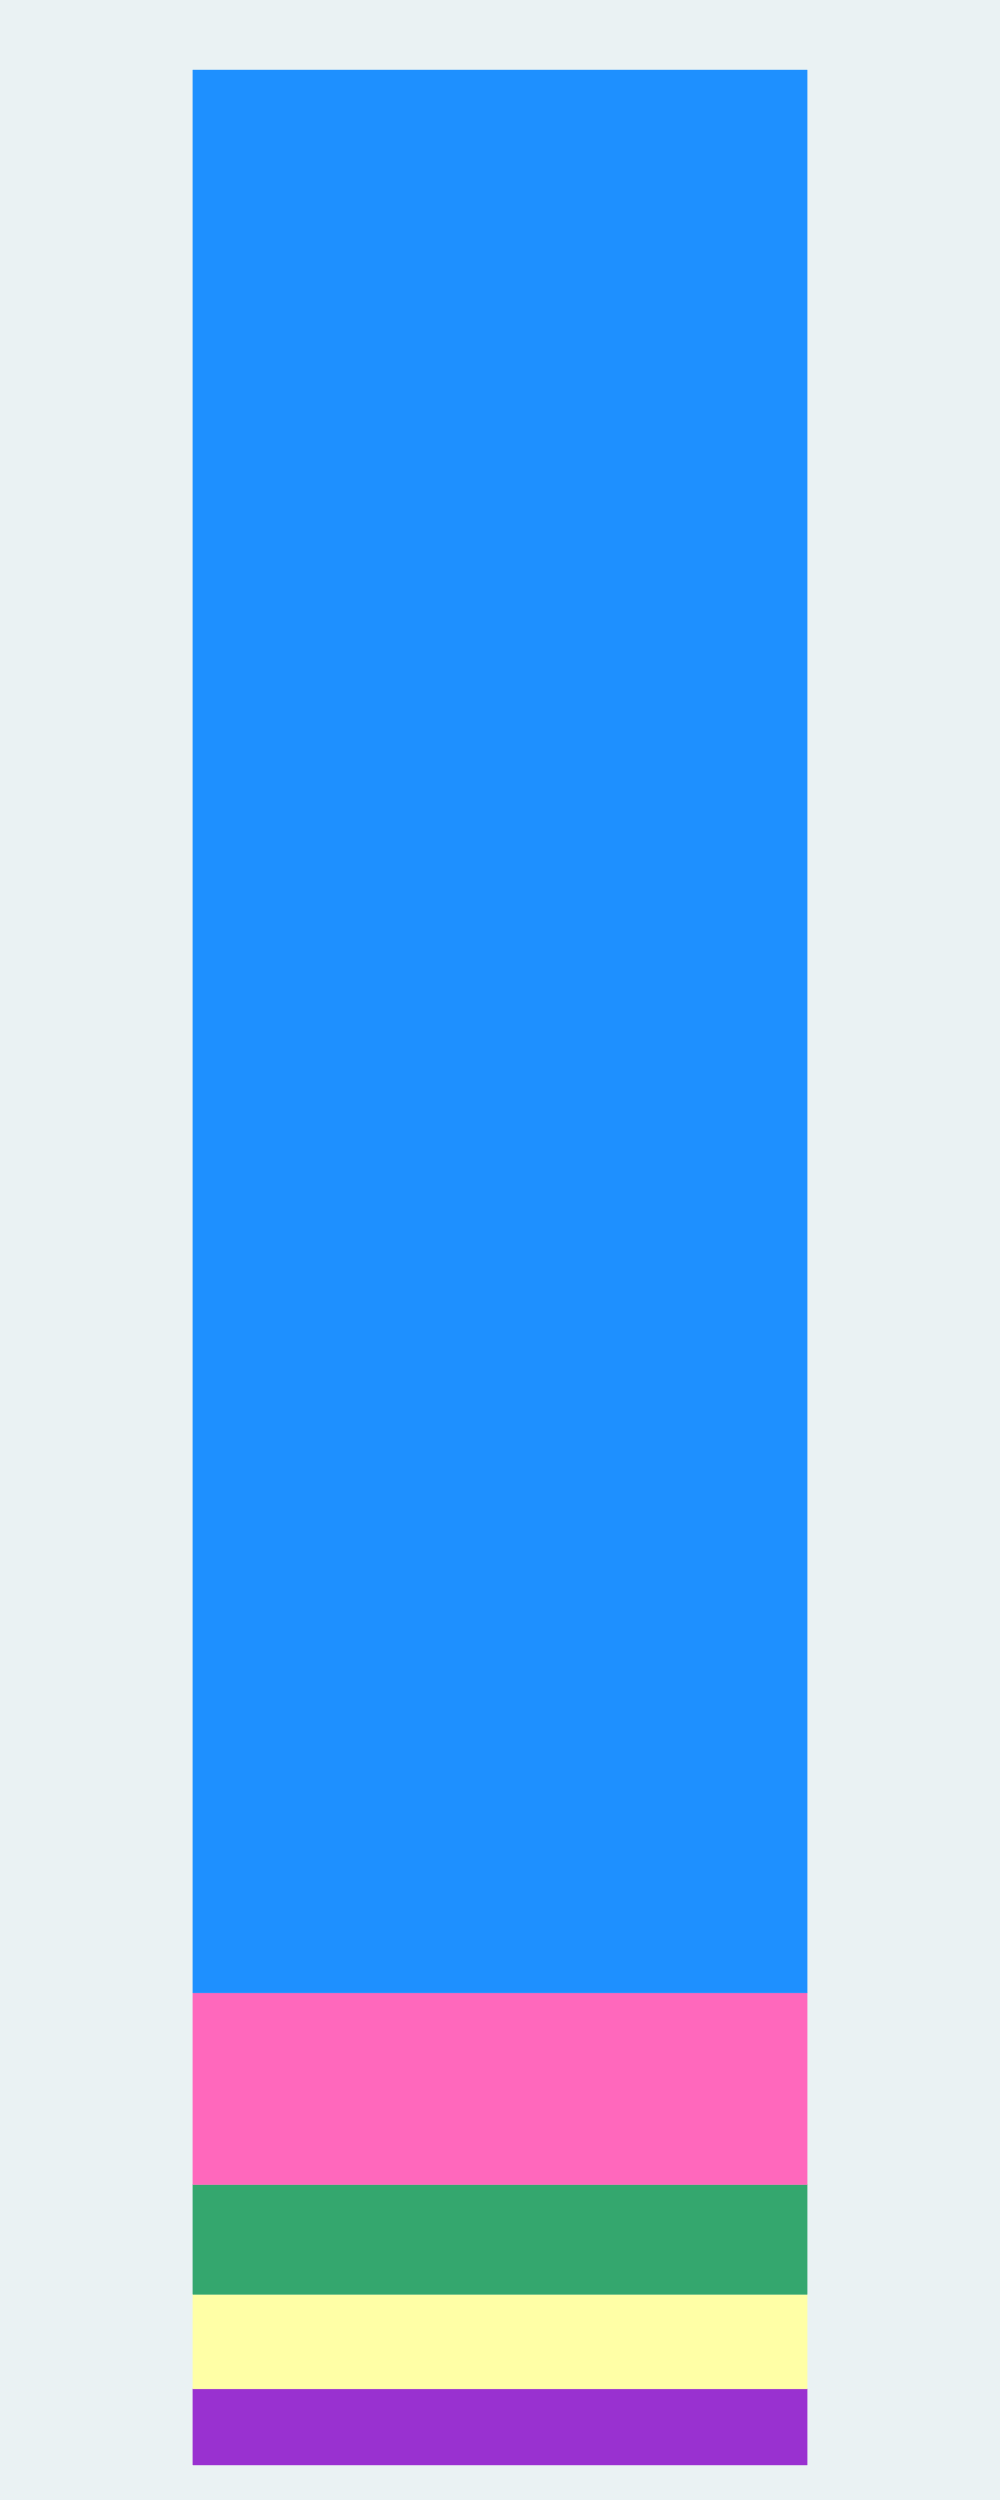
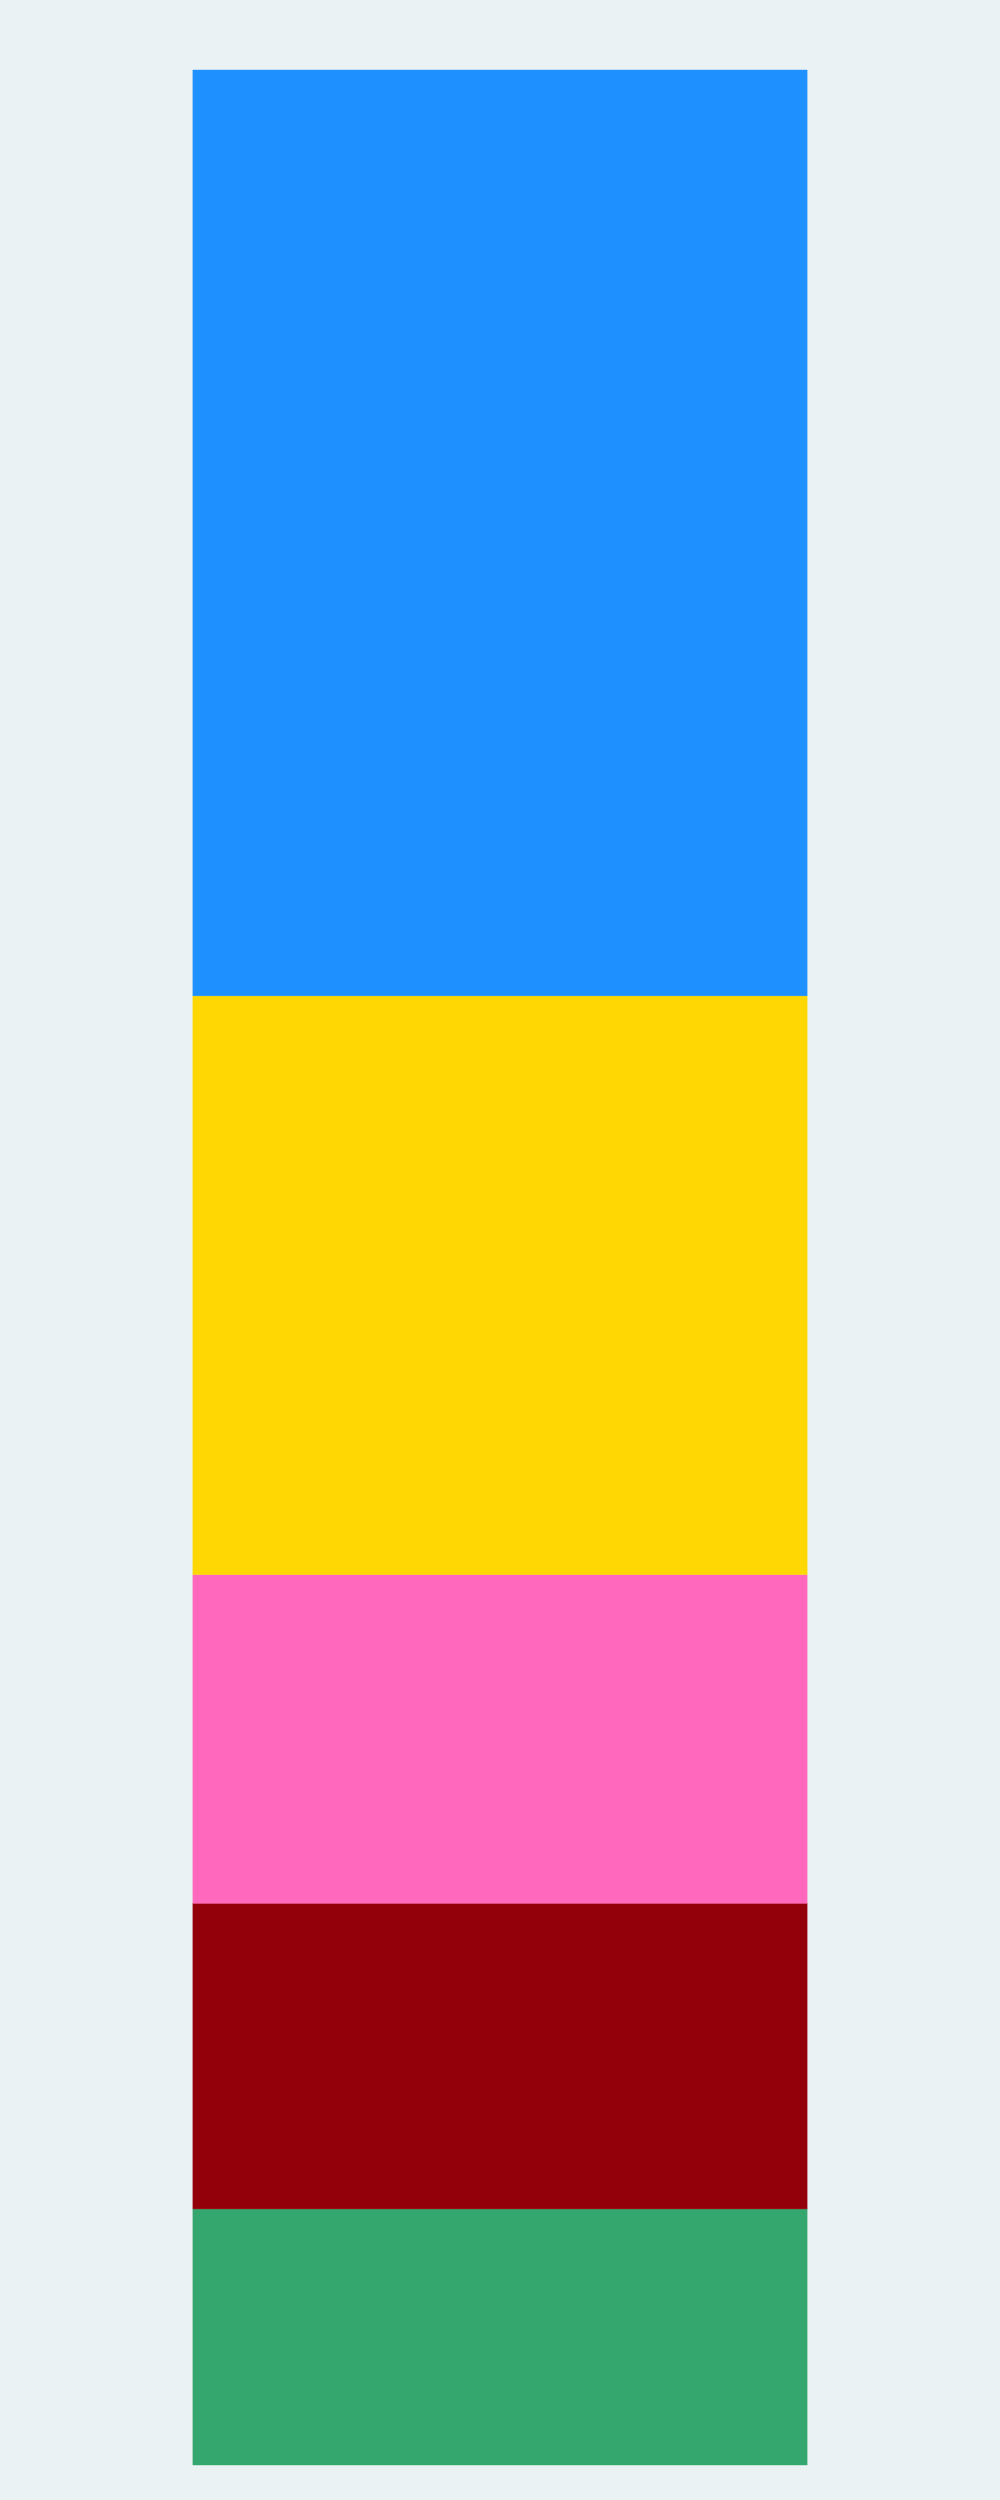
<svg xmlns="http://www.w3.org/2000/svg" viewBox="0 0 384 960" height="960" width="384" xml:space="preserve" id="svg2" version="1.1">
  <defs id="defs6" />
  <g transform="matrix(1.333333,0,0,-1.333333,0,960)" id="g10">
    <g transform="scale(0.1)" id="g12">
      <path id="path14" style="fill:#eaf2f3;fill-opacity:1;fill-rule:nonzero;stroke:none" d="M 0,0 H 2880 V 7200 H 0 Z" />
-       <path id="path16" style="fill:#9931d0;fill-opacity:1;fill-rule:nonzero;stroke:none" d="m 555.523,100.801 h 1768.95 V 319.949 H 555.523 Z" />
-       <path id="path18" style="fill:none;stroke:#9931d0;stroke-width:1.2;stroke-linecap:butt;stroke-linejoin:miter;stroke-miterlimit:10;stroke-dasharray:none;stroke-opacity:1" d="M 555.523,100.801 V 319.949 H 2324.48 V 100.801 H 555.523" />
-       <path id="path20" style="fill:#ffffa6;fill-opacity:1;fill-rule:nonzero;stroke:none" d="m 555.523,319.949 h 1768.95 v 272.25 H 555.523 Z" />
-       <path id="path22" style="fill:none;stroke:#ffffa6;stroke-width:1.2;stroke-linecap:butt;stroke-linejoin:miter;stroke-miterlimit:10;stroke-dasharray:none;stroke-opacity:1" d="m 555.523,319.949 v 272.25 H 2324.48 V 319.949 H 555.523" />
-       <path id="path24" style="fill:#34a76e;fill-opacity:1;fill-rule:nonzero;stroke:none" d="m 555.523,592.199 h 1768.95 V 908.324 H 555.523 Z" />
-       <path id="path26" style="fill:none;stroke:#34a76e;stroke-width:1.2;stroke-linecap:butt;stroke-linejoin:miter;stroke-miterlimit:10;stroke-dasharray:none;stroke-opacity:1" d="M 555.523,592.199 V 908.324 H 2324.48 V 592.199 H 555.523" />
-       <path id="path28" style="fill:#ff68bc;fill-opacity:1;fill-rule:nonzero;stroke:none" d="m 555.523,908.324 h 1768.95 v 552.152 H 555.523 Z" />
-       <path id="path30" style="fill:none;stroke:#ff68bc;stroke-width:1.2;stroke-linecap:butt;stroke-linejoin:miter;stroke-miterlimit:10;stroke-dasharray:none;stroke-opacity:1" d="M 555.523,908.324 V 1460.48 H 2324.48 V 908.324 H 555.523" />
-       <path id="path32" style="fill:#1e90ff;fill-opacity:1;fill-rule:nonzero;stroke:none" d="m 555.523,1460.48 h 1768.95 V 6998.41 H 555.523 Z" />
-       <path id="path34" style="fill:none;stroke:#1e90ff;stroke-width:1.2;stroke-linecap:butt;stroke-linejoin:miter;stroke-miterlimit:10;stroke-dasharray:none;stroke-opacity:1" d="M 555.523,1460.48 V 6998.4 H 2324.48 V 1460.48 H 555.523" />
+       <path id="path16" style="fill:#34a76e;fill-opacity:1;fill-rule:nonzero;stroke:none" d="m 555.523,100.801 h 1768.95 V 838.352 H 555.523 Z" />
+       <path id="path18" style="fill:none;stroke:#34a76e;stroke-width:1.2;stroke-linecap:butt;stroke-linejoin:miter;stroke-miterlimit:10;stroke-dasharray:none;stroke-opacity:1" d="M 555.523,100.801 V 838.352 H 2324.48 V 100.801 H 555.523" />
+       <path id="path20" style="fill:#940009;fill-opacity:1;fill-rule:nonzero;stroke:none" d="m 555.523,838.352 h 1768.95 v 880.199 H 555.523 Z" />
+       <path id="path22" style="fill:none;stroke:#940009;stroke-width:1.2;stroke-linecap:butt;stroke-linejoin:miter;stroke-miterlimit:10;stroke-dasharray:none;stroke-opacity:1" d="M 555.523,838.352 V 1718.55 H 2324.48 V 838.352 H 555.523" />
+       <path id="path24" style="fill:#ff68bc;fill-opacity:1;fill-rule:nonzero;stroke:none" d="m 555.523,1718.55 h 1768.95 v 946.574 H 555.523 Z" />
+       <path id="path26" style="fill:none;stroke:#ff68bc;stroke-width:1.2;stroke-linecap:butt;stroke-linejoin:miter;stroke-miterlimit:10;stroke-dasharray:none;stroke-opacity:1" d="m 555.523,1718.55 v 946.58 H 2324.48 V 1718.55 H 555.523" />
+       <path id="path28" style="fill:#ffd803;fill-opacity:1;fill-rule:nonzero;stroke:none" d="m 555.523,2665.13 h 1768.95 v 1666.8 H 555.523 Z" />
+       <path id="path30" style="fill:none;stroke:#ffd803;stroke-width:1.2;stroke-linecap:butt;stroke-linejoin:miter;stroke-miterlimit:10;stroke-dasharray:none;stroke-opacity:1" d="m 555.523,2665.13 v 1666.8 H 2324.48 V 2665.13 H 555.523" />
+       <path id="path32" style="fill:#1e90ff;fill-opacity:1;fill-rule:nonzero;stroke:none" d="m 555.523,4331.93 h 1768.95 V 6998.41 H 555.523 Z" />
+       <path id="path34" style="fill:none;stroke:#1e90ff;stroke-width:1.2;stroke-linecap:butt;stroke-linejoin:miter;stroke-miterlimit:10;stroke-dasharray:none;stroke-opacity:1" d="M 555.523,4331.93 V 6998.4 H 2324.48 V 4331.93 H 555.523" />
    </g>
  </g>
</svg>
